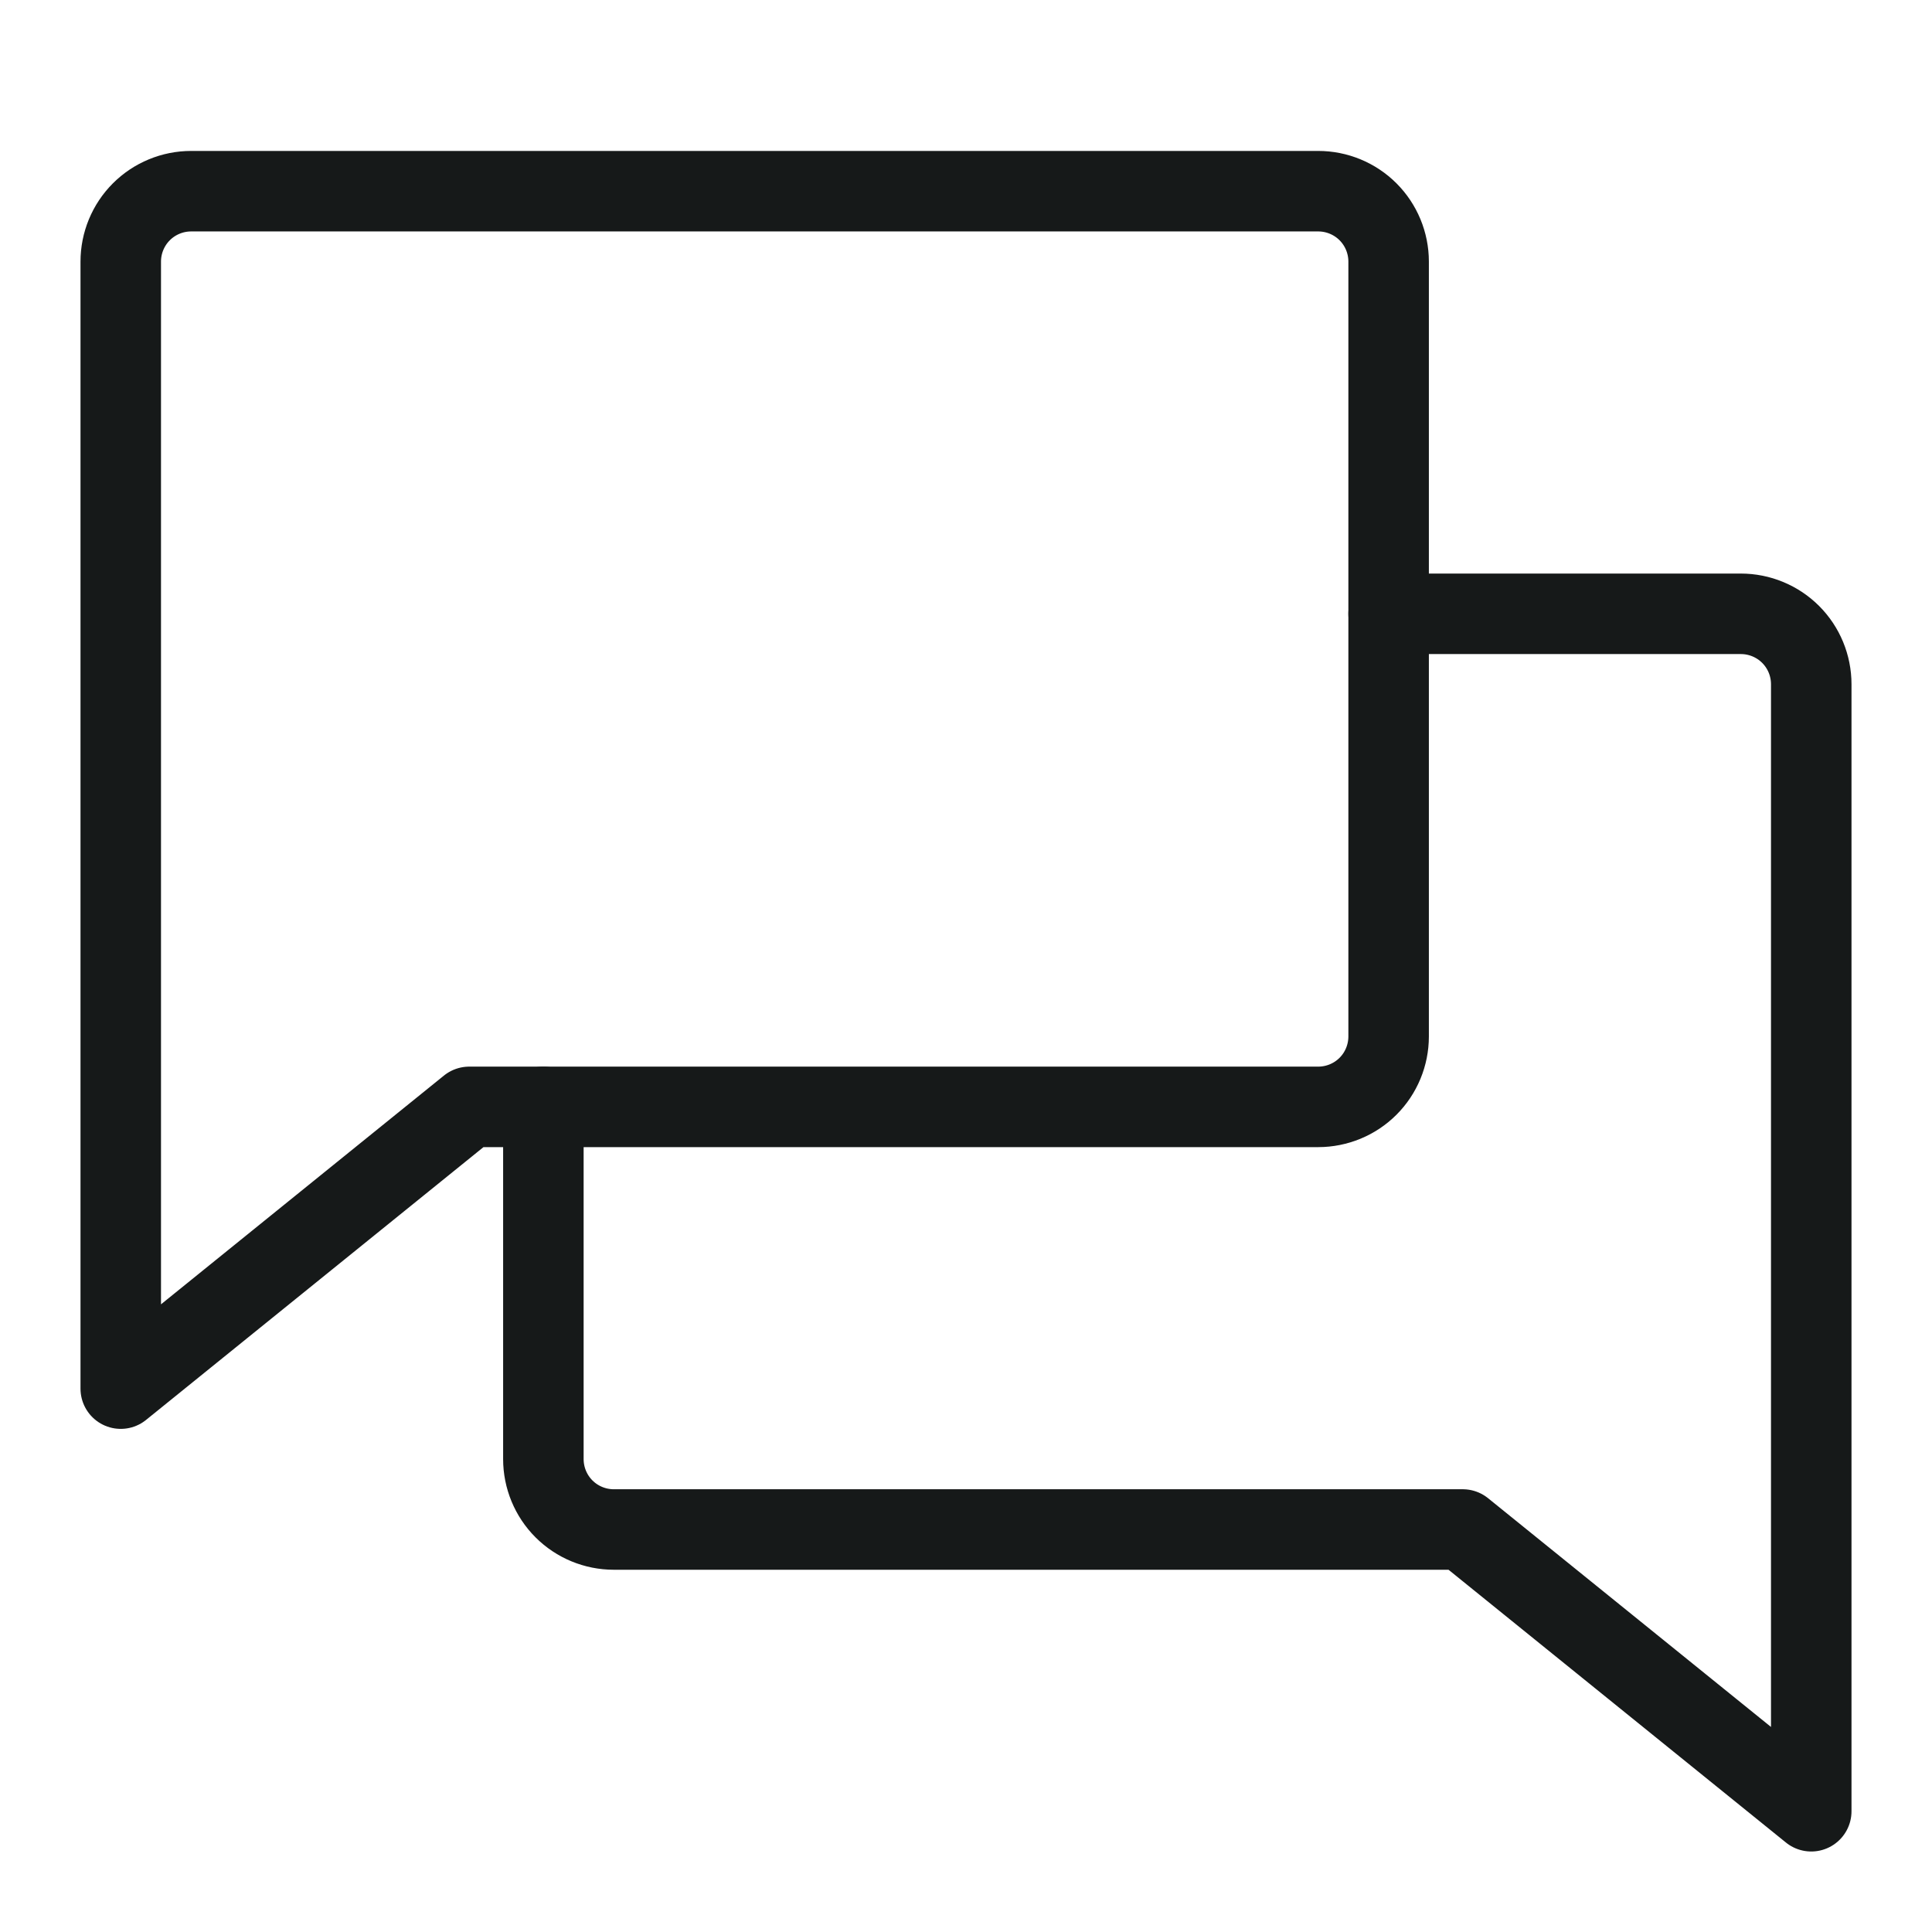
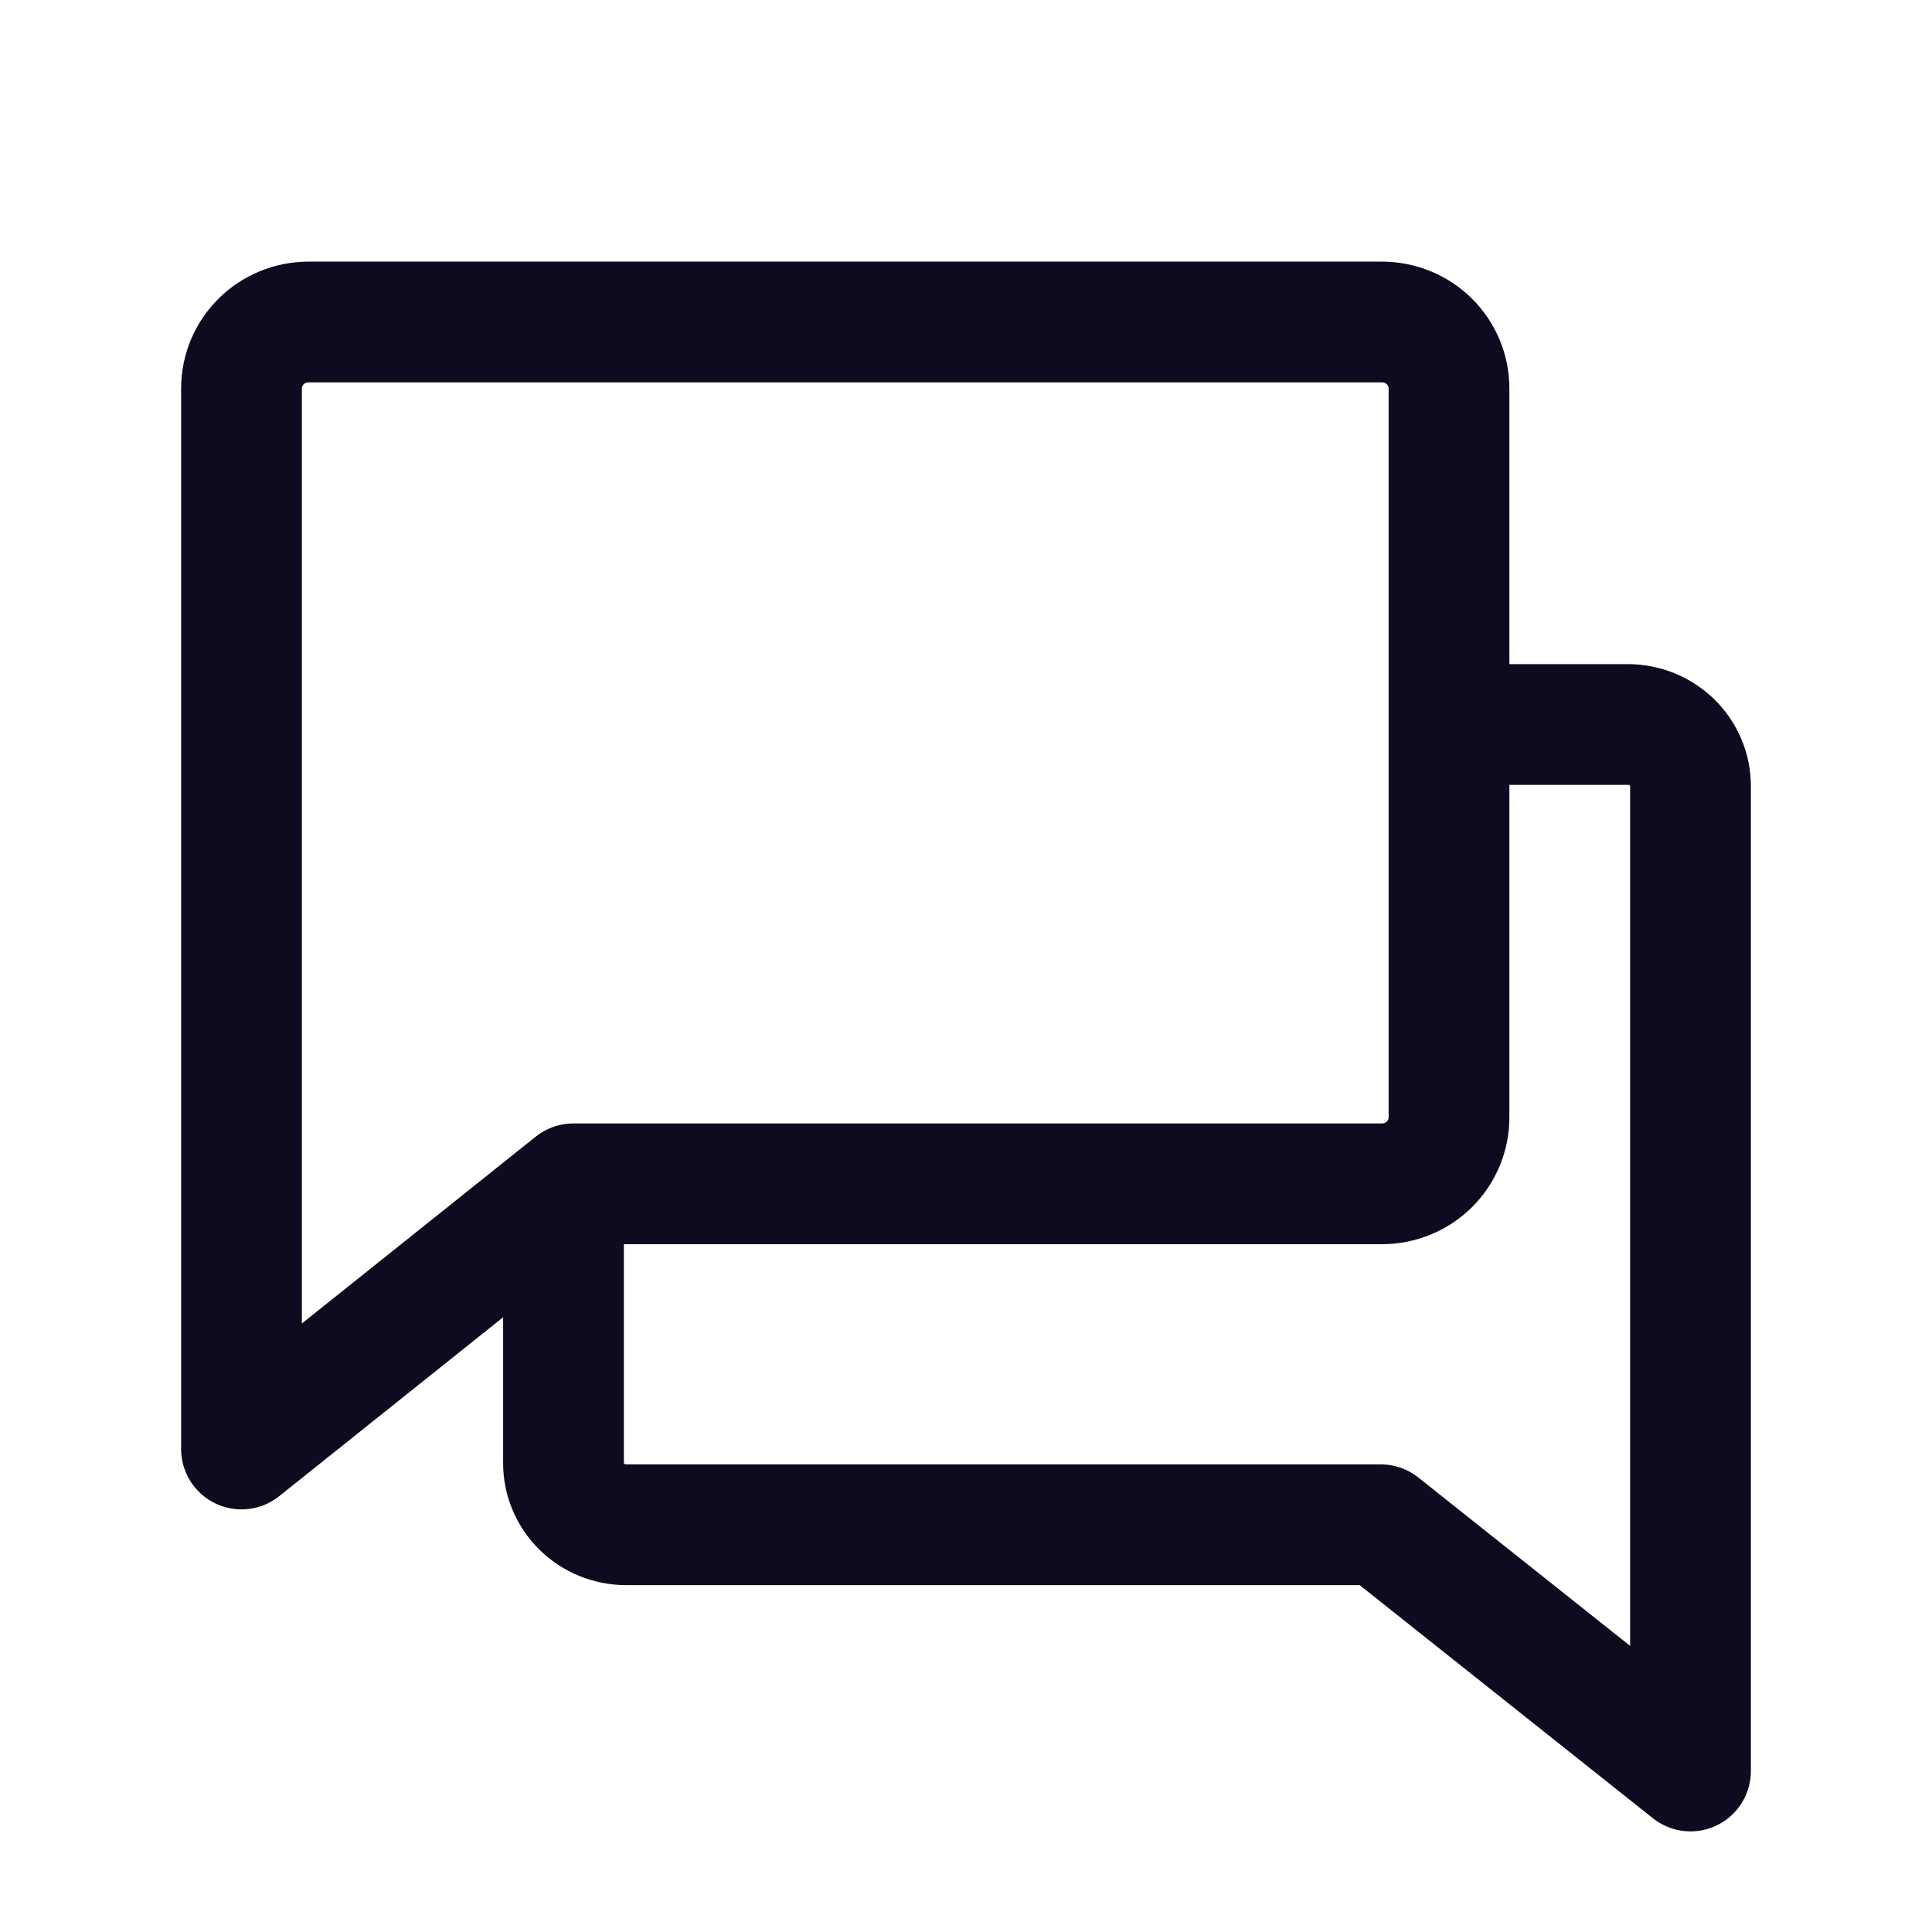
- <svg xmlns="http://www.w3.org/2000/svg" id="community" width="24" height="24" viewBox="0 0 24 24" fill="none">
-   <path d="M5.829 13.75L1.5 17.25V3.25C1.5 3.018 1.592 2.795 1.756 2.631C1.92 2.467 2.143 2.375 2.375 2.375H16.375C16.607 2.375 16.83 2.467 16.994 2.631C17.158 2.795 17.25 3.018 17.25 3.25V12.875C17.25 13.107 17.158 13.33 16.994 13.494C16.83 13.658 16.607 13.75 16.375 13.75H5.829Z" stroke="#161919" stroke-linecap="round" stroke-linejoin="round" />
-   <path d="M6.75 13.75V18.125C6.75 18.357 6.842 18.58 7.006 18.744C7.17 18.908 7.393 19 7.625 19H18.171L22.5 22.5V8.5C22.5 8.268 22.408 8.045 22.244 7.881C22.08 7.717 21.857 7.625 21.625 7.625H17.25" stroke="#161919" stroke-linecap="round" stroke-linejoin="round" />
+ <svg xmlns="http://www.w3.org/2000/svg" width="24" height="24" viewBox="0 0 24 24" fill="none">
+   <path d="M7 14.958V18.177C7 18.379 7.082 18.574 7.228 18.717C7.374 18.861 7.572 18.941 7.778 18.941H17.152L21 22V9.765C21 9.562 20.918 9.367 20.772 9.224C20.626 9.081 20.428 9 20.222 9H18.083M7.123 14.706L3 18V4.824C3 4.605 3.088 4.396 3.244 4.241C3.4 4.087 3.612 4 3.833 4H17.167C17.388 4 17.6 4.087 17.756 4.241C17.912 4.396 18 4.605 18 4.824V13.882C18 14.101 17.912 14.31 17.756 14.465C17.6 14.619 17.388 14.706 17.167 14.706H7.123Z" stroke="#0E0B20" stroke-width="1.5" stroke-linecap="round" stroke-linejoin="round" />
</svg>
